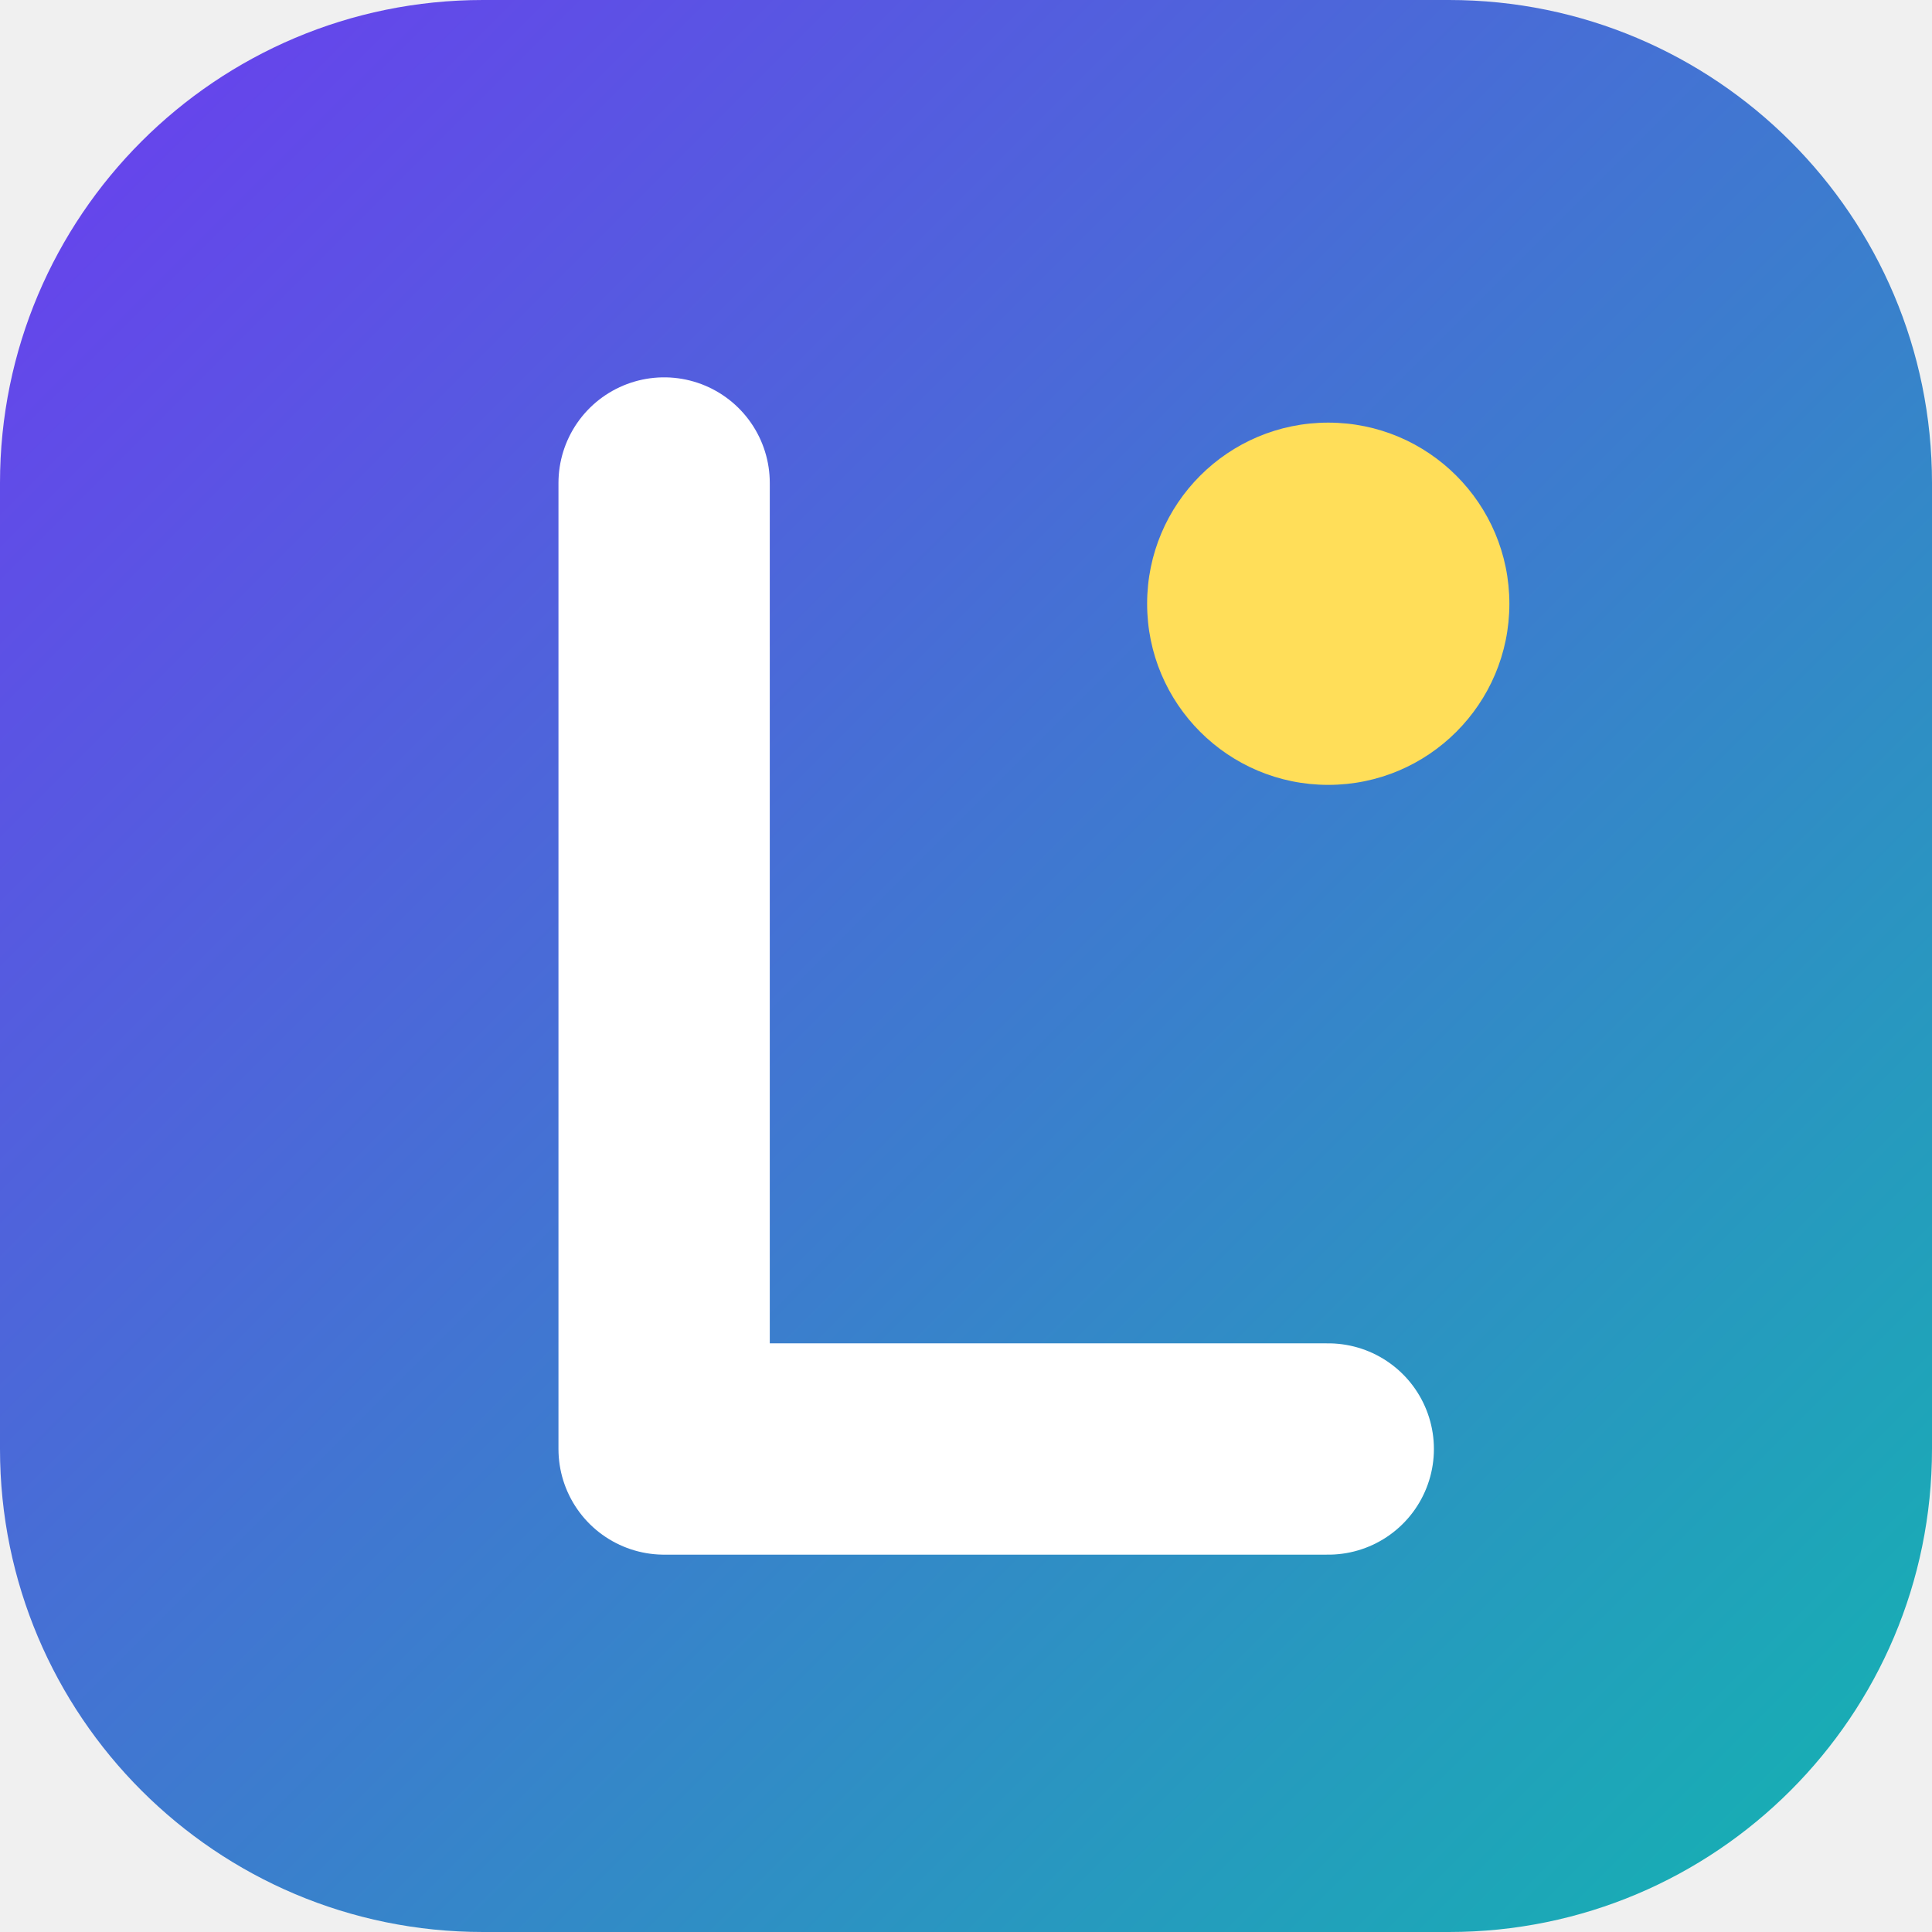
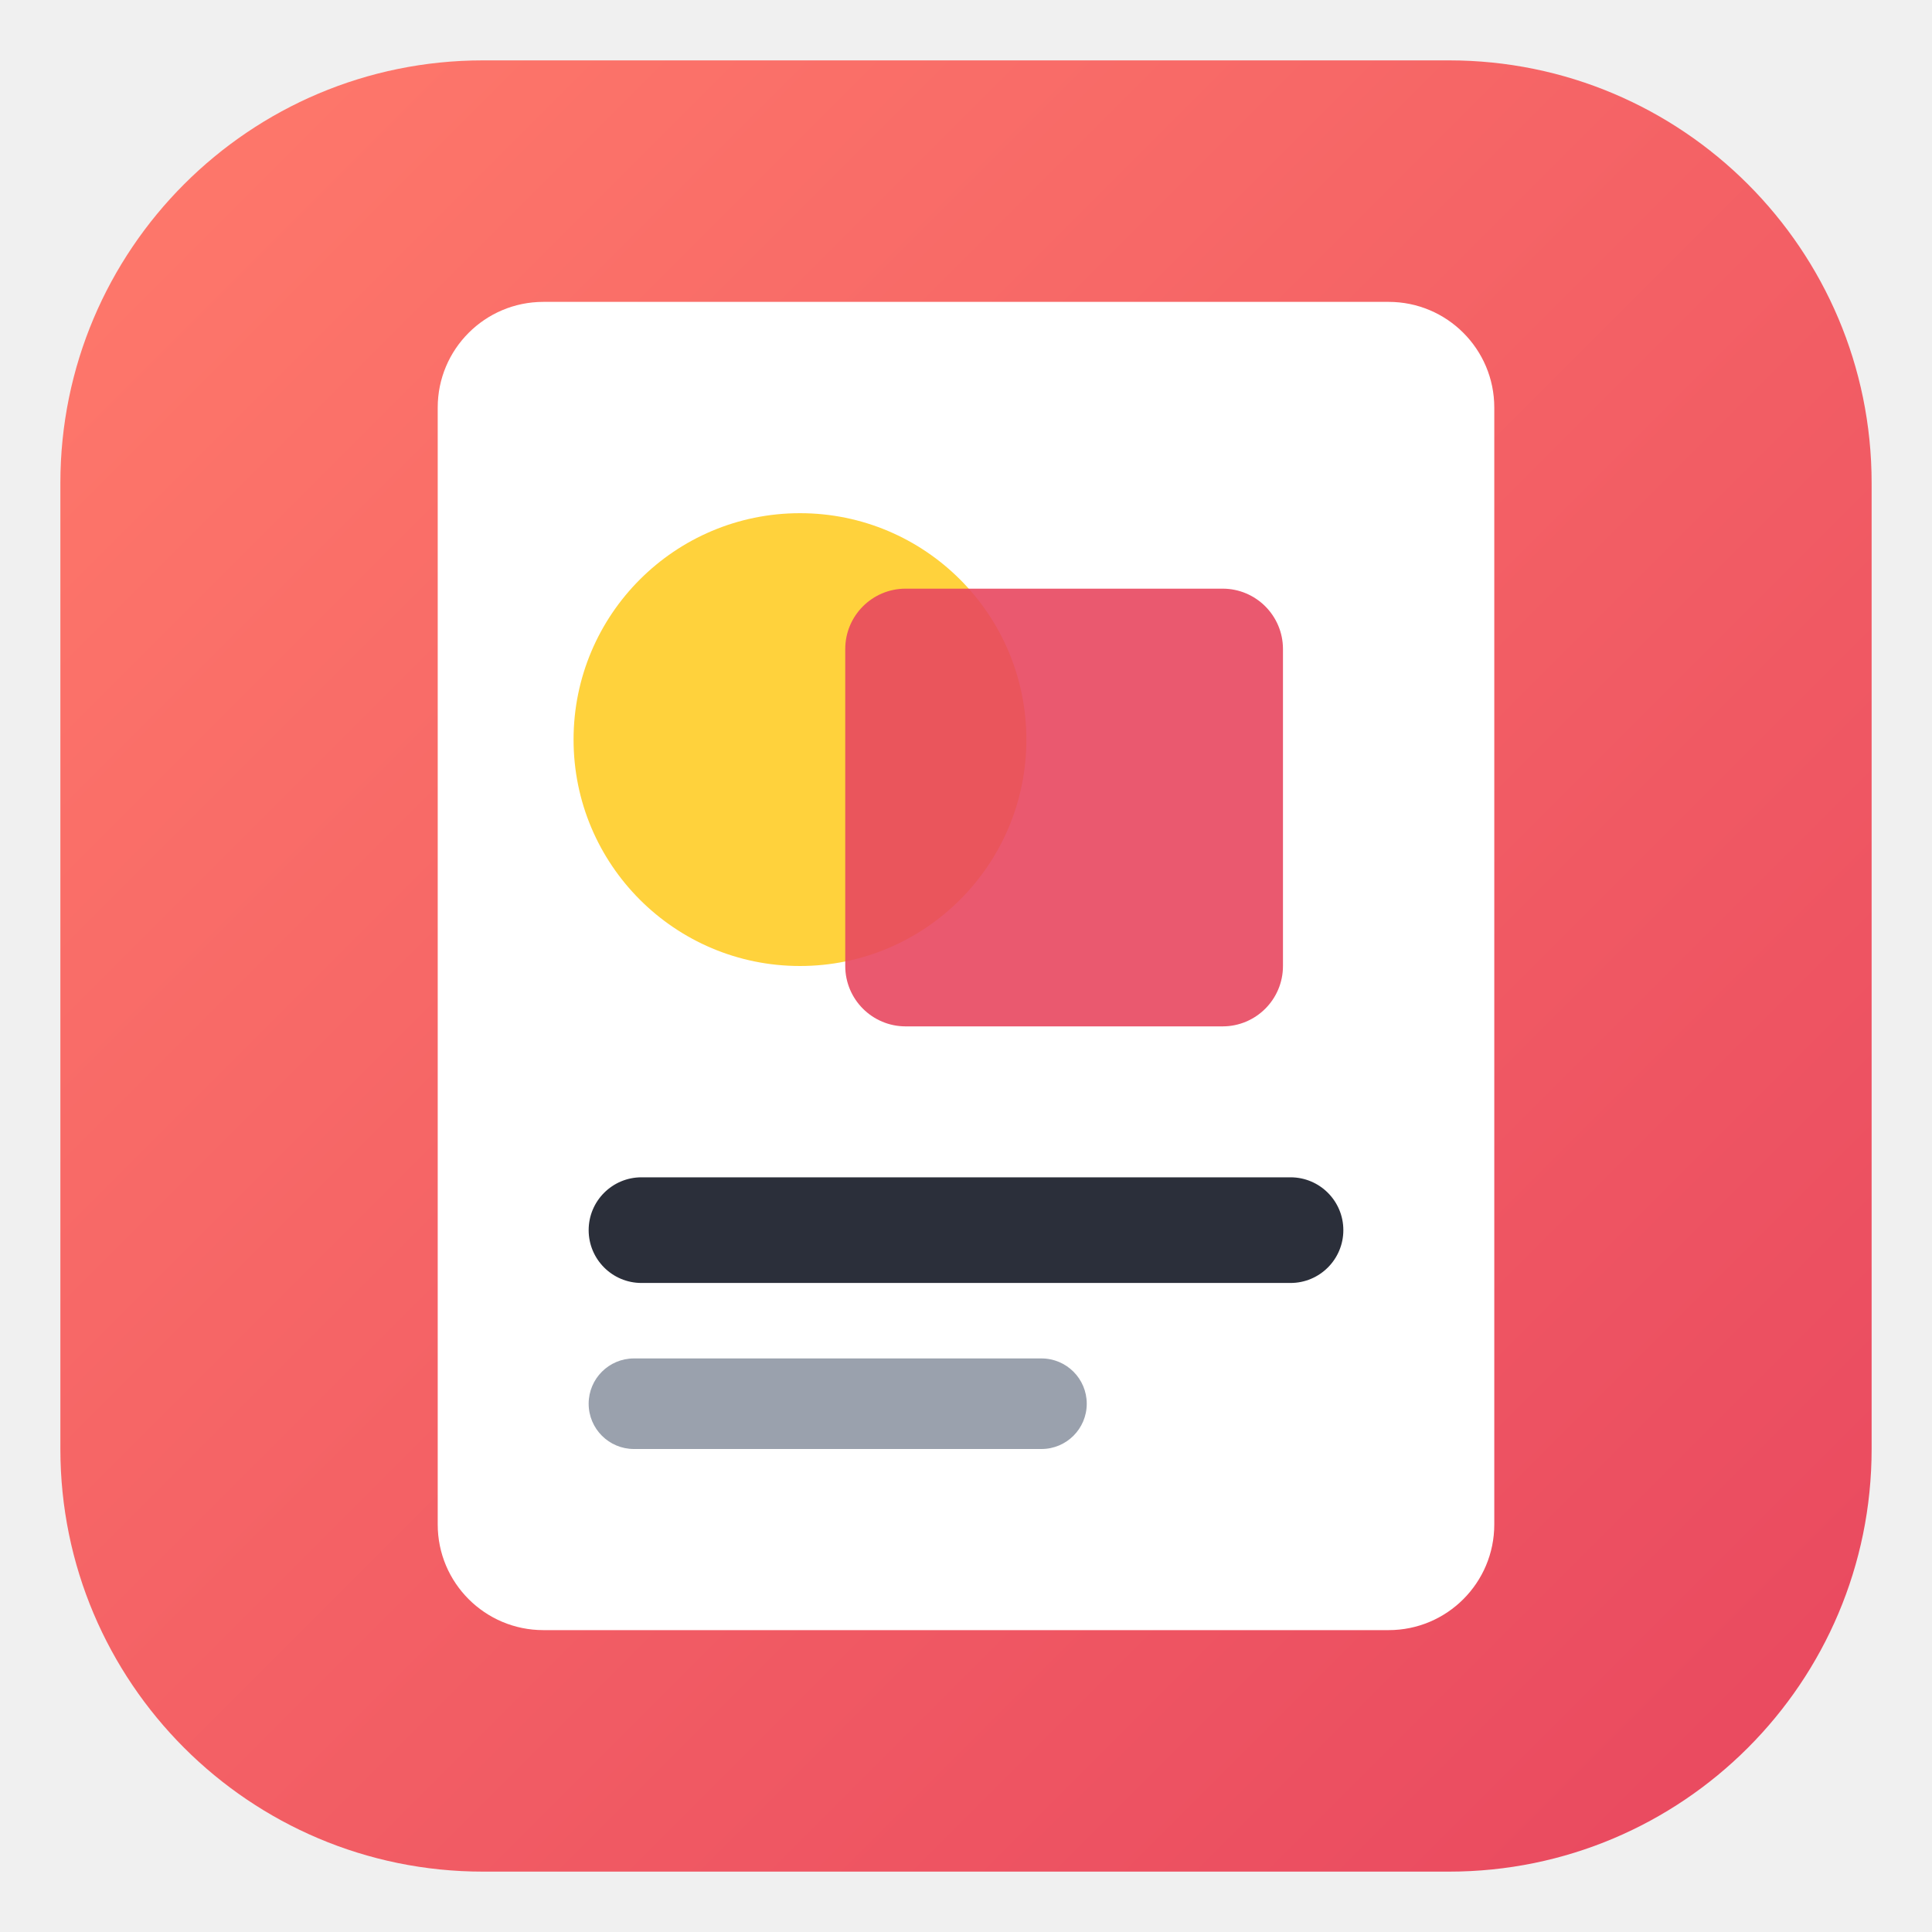
- <svg xmlns="http://www.w3.org/2000/svg" viewBox="0 0 64 64">
+ <svg xmlns="http://www.w3.org/2000/svg" viewBox="0 0 256 256" width="256" height="256">
  <defs>
-     <linearGradient id="g" x1="0" y1="0" x2="1" y2="1">
-       <stop offset="0" stop-color="#6c3cf0" />
-       <stop offset="1" stop-color="#12b5b0" />
+     <linearGradient id="bg" x1="0" y1="0" x2="1" y2="1">
+       <stop offset="0" stop-color="#ff7a6b" />
+       <stop offset="1" stop-color="#e8475f" />
    </linearGradient>
  </defs>
-   <rect width="64" height="64" rx="16" fill="url(#g)" />
-   <path d="M22 16v32h22" fill="none" stroke="#fff" stroke-width="7" stroke-linecap="round" stroke-linejoin="round" />
-   <circle cx="44" cy="20" r="6" fill="#ffde59" />
+   <rect x="8" y="8" width="240" height="240" rx="56" fill="url(#bg)" />
+   <rect x="58" y="40" width="140" height="176" rx="14" fill="#ffffff" />
+   <circle cx="106" cy="98" r="30" fill="#ffd23c" />
+   <rect x="112" y="78" width="58" height="58" rx="8" fill="#e8475f" opacity="0.9" />
+   <rect x="78" y="156" width="100" height="14" rx="7" fill="#2b2f3a" />
+   <rect x="78" y="180" width="66" height="12" rx="6" fill="#9aa1ad" />
</svg>
